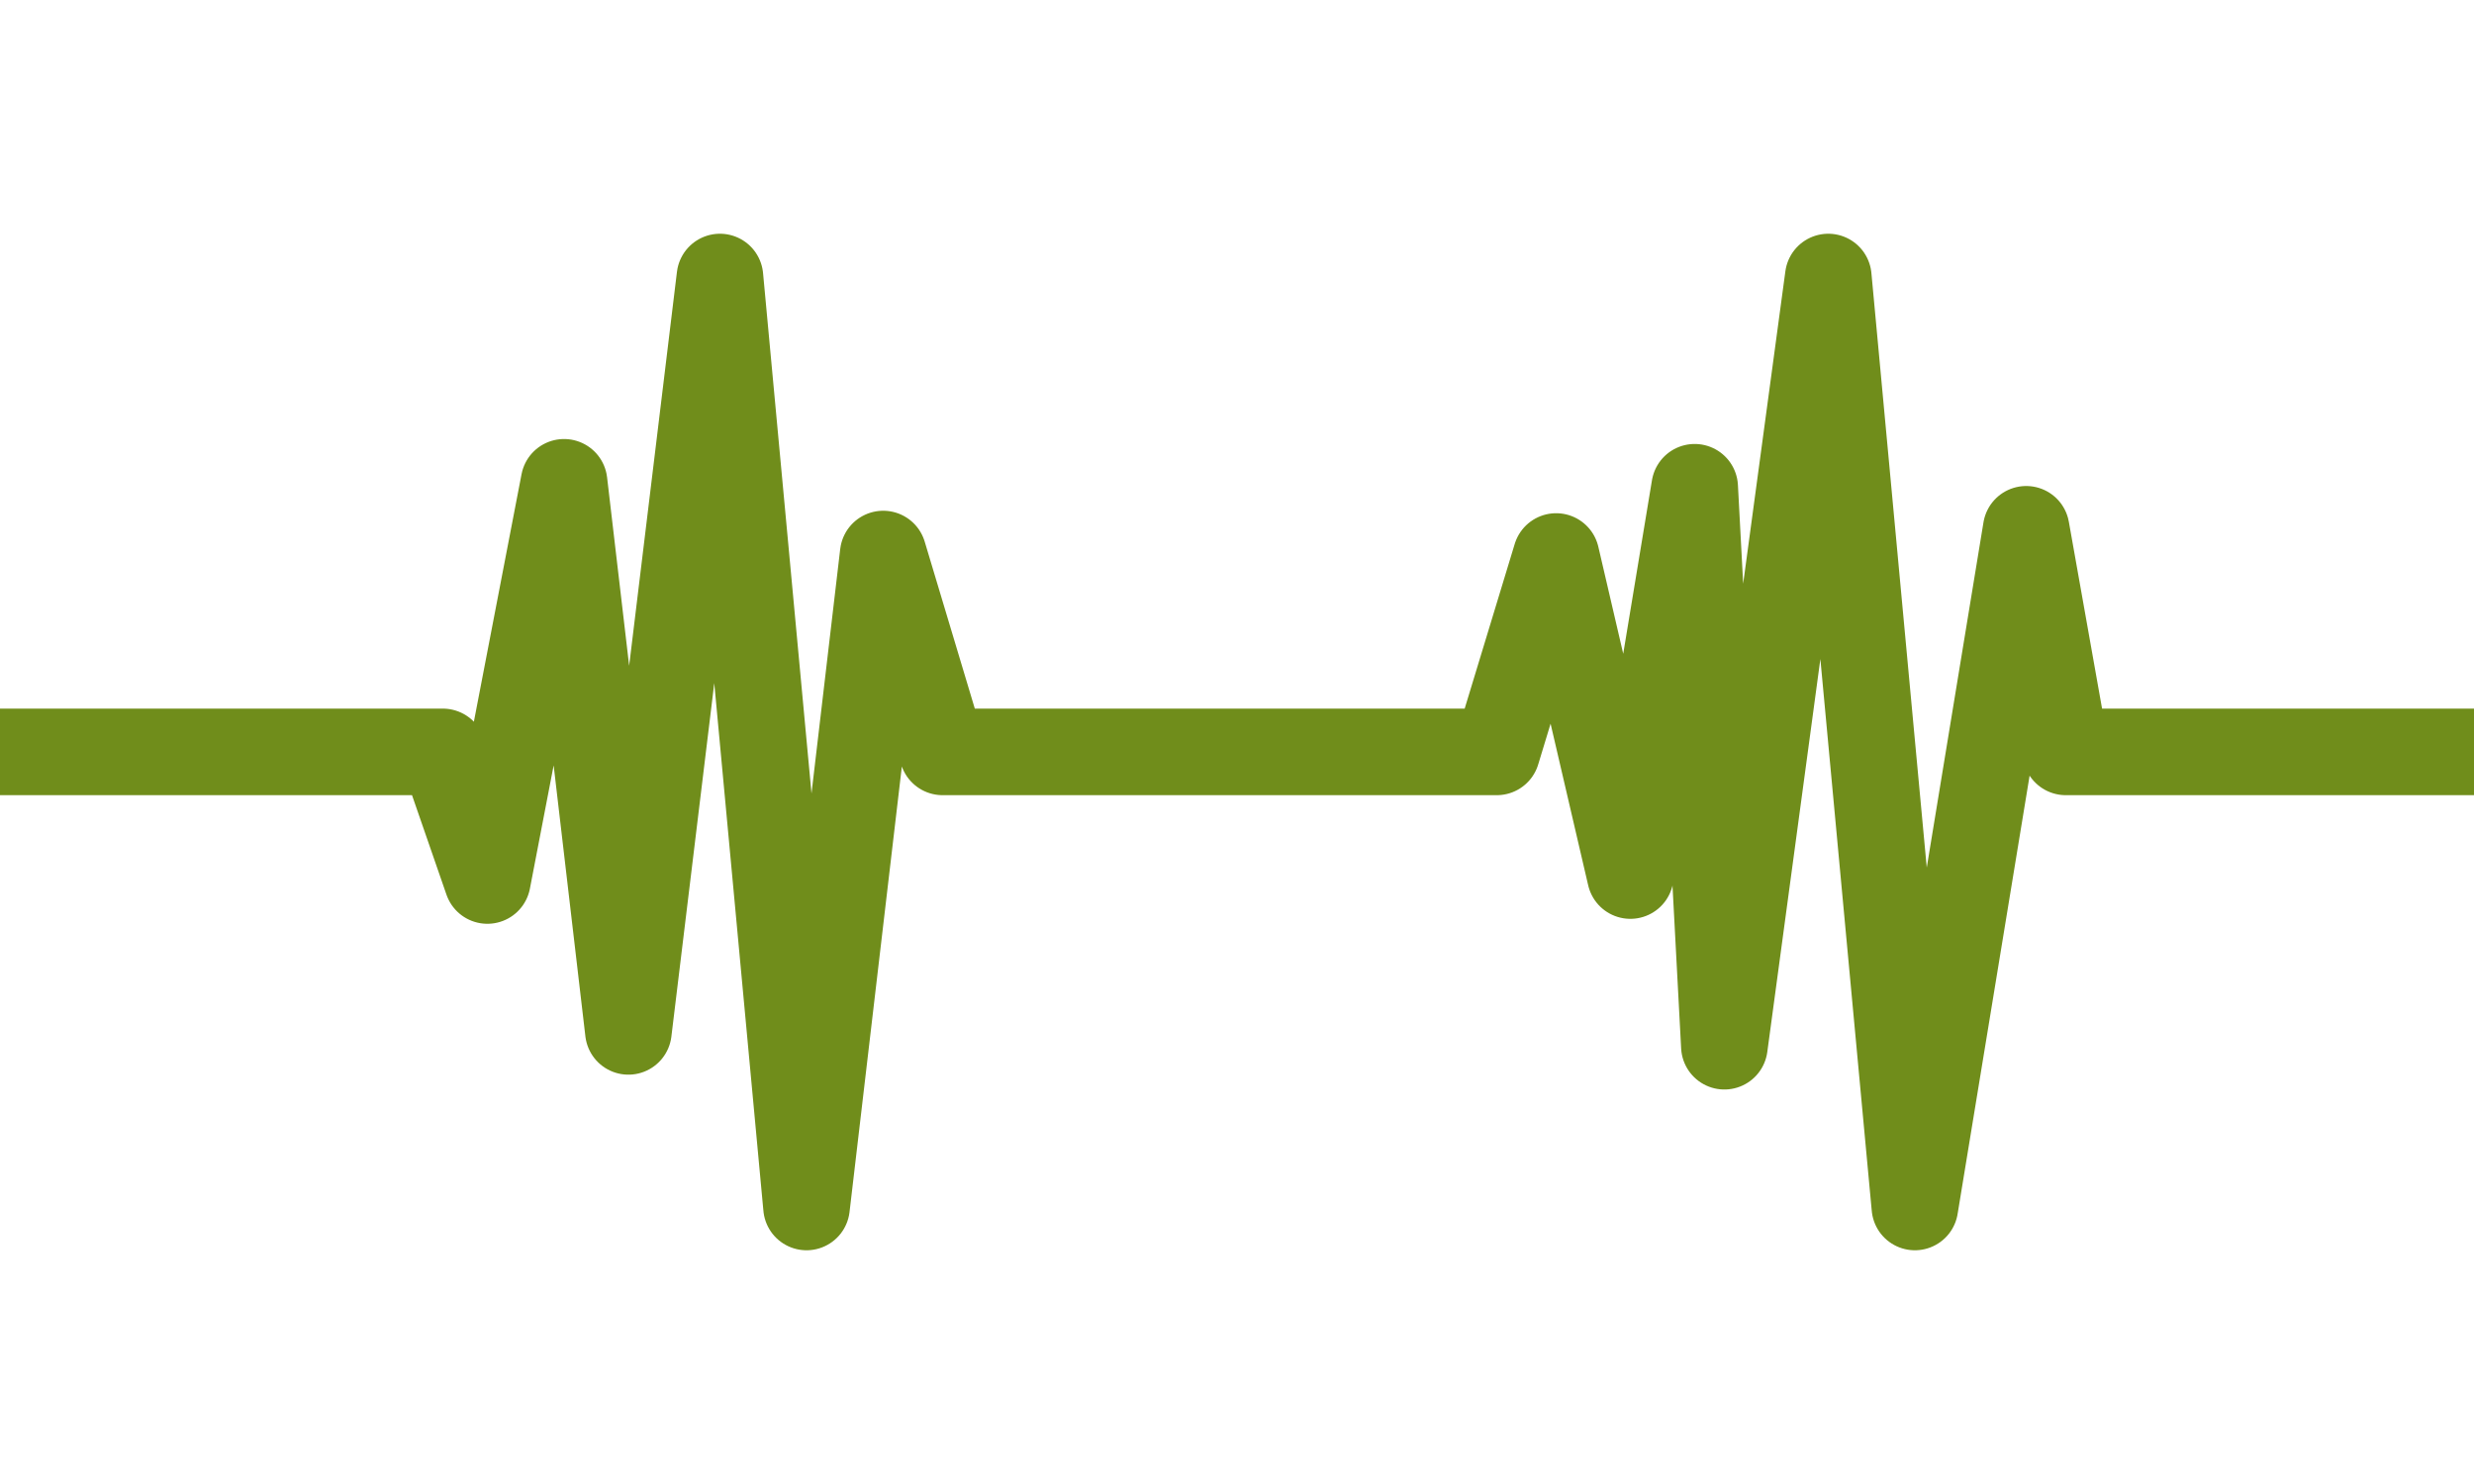
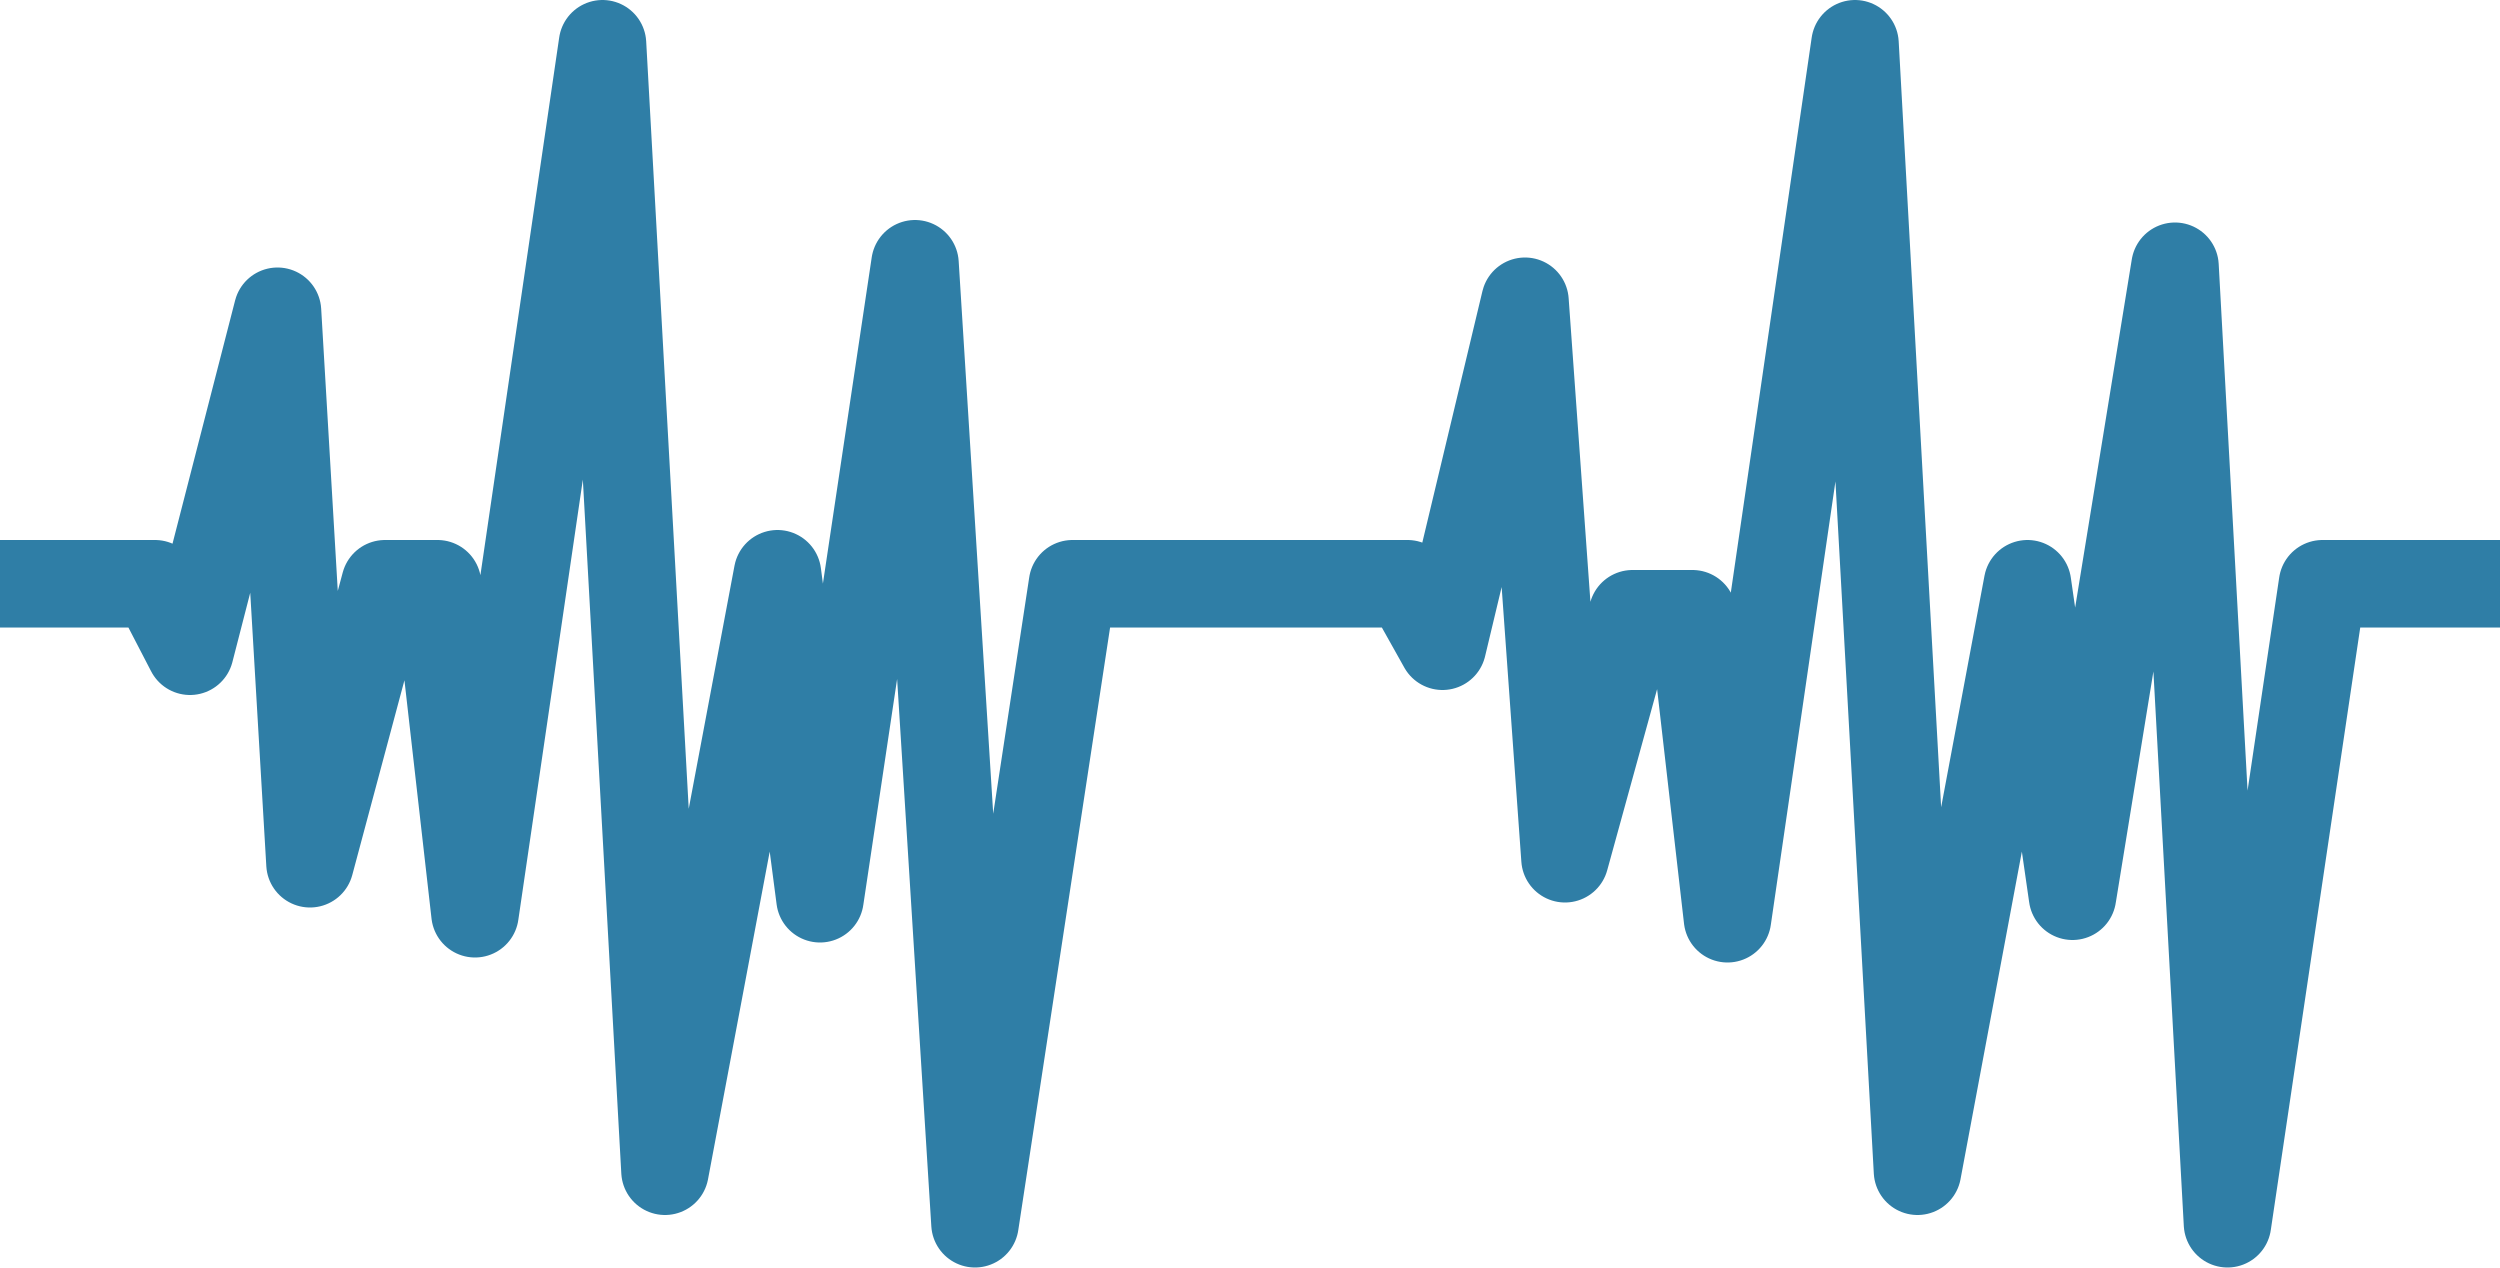
- <svg xmlns="http://www.w3.org/2000/svg" id="Layer_2" version="1.1" viewBox="0 0 100 60">
+ <svg xmlns="http://www.w3.org/2000/svg" id="Layer_2" data-name="Layer 2" viewBox="0 0 100 50.7">
  <defs>
    <style>
-       .st0 {
+       .cls-1 {
        fill: none;
-         stroke: #708d1b;
+         stroke: #2f7ea6;
        stroke-linejoin: round;
        stroke-width: 3.5px;
      }
    </style>
  </defs>
-   <polyline class="st0" points="0 107.5 6.2 107.5 7.6 110.2 11.1 96.6 12.4 118.7 15.4 107.5 17.5 107.5 19 120.7 24.1 85.9 26.6 131 31.1 107.1 32.8 120.1 36.6 94.7 39 133.1 42.9 107.5 56.3 107.5 57.7 110 61 96.2 62.6 118.5 65.3 108.7 67.7 108.7 69.1 120.9 74.2 85.9 76.7 131 81.1 107.5 82.9 120 87 94.8 89.1 133.1 92.9 107.5 100 107.5" />
-   <polyline class="st0" points="0 30.4 17.9 30.4 19.7 35.6 22.8 19.5 25.4 41.7 29.1 11.2 32.6 48.8 35.7 22.4 38.1 30.4 40.2 30.4 60.5 30.4 62.9 22.5 65.9 35.4 68.5 19.7 69.7 42.3 73.9 11.2 77.4 48.8 81.9 21.4 83.5 30.4 100 30.4" />
-   <polyline class="st0" points="-120 30.9 -82.1 30.9 -80.3 37.1 -76.2 20 -73.6 40.2 -69.9 10.7 -66.4 49.3 -61.3 22.9 -58.9 30.9 -20 30.9" />
-   <line class="st0" x1="120" y1="110" x2="220" y2="110" />
-   <polyline class="st0" points="120 30.4 127.9 30.4 129.7 37.6 132.8 19.5 135.4 41.7 139.1 11.2 142.6 48.8 145.7 22.4 148.1 30.4 160.2 30.4 163.2 38.3 165.5 19.8 167.3 41.5 171.1 11.2 174.6 48.8 177.7 22.4 180.5 30.4 193.1 30 194.9 37.4 197.5 19.7 198.7 42.3 202.9 11.2 206.4 48.8 209.4 22 210.5 30.4 220 30.4" />
-   <polyline class="st0" points="-120 111 -110.6 111 -108.2 102.4 -106.9 119.9 -103 99.4 -100.5 124.7 -96.6 95.9 -94.1 111 -78.1 111 -76.3 107 -75 120.1 -71.1 99.4 -68.2 124.1 -64.3 95.9 -62.1 111 -45.8 111 -44.8 102.5 -42.4 119.9 -38.7 97.8 -36.3 124.7 -32.6 95.3 -30 111 -20 111" />
+   <polyline class="cls-1" points="0 23.35 6.2 23.35 7.6 26.05 11.1 12.45 12.4 34.55 15.4 23.35 17.5 23.35 19 36.55 24.1 1.75 26.6 46.85 31.1 22.95 32.8 35.95 36.6 10.55 39 48.95 42.9 23.35 56.3 23.35 57.7 25.85 61 12.05 62.6 34.35 65.3 24.55 67.7 24.55 69.1 36.75 74.2 1.75 76.7 46.85 81.1 23.35 82.9 35.85 87 10.65 89.1 48.95 92.9 23.35 100 23.35" />
</svg>
